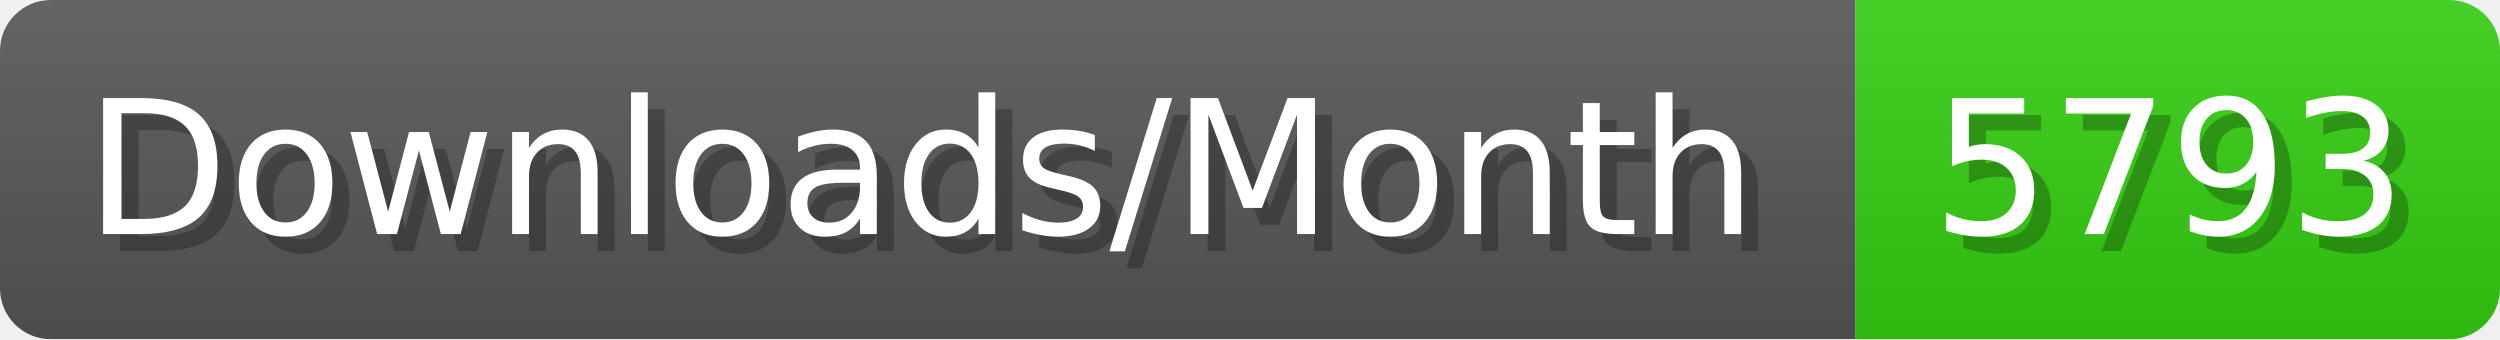
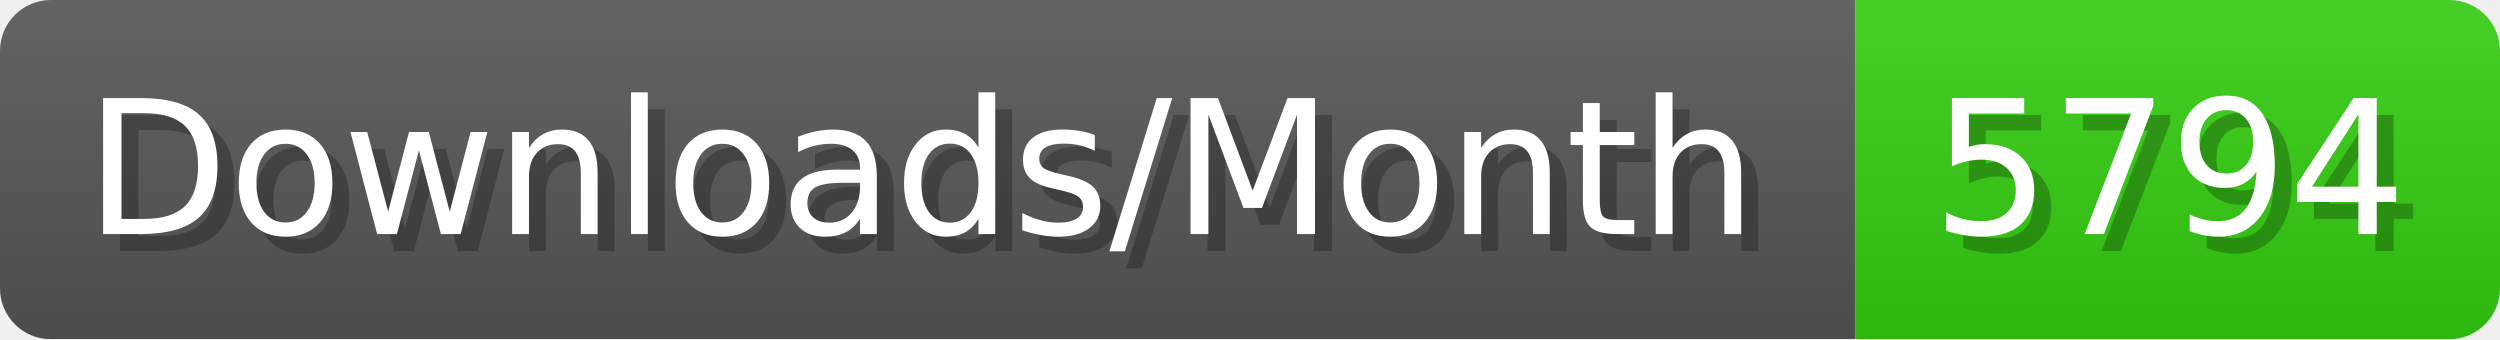
- <svg xmlns="http://www.w3.org/2000/svg" width="147.4" height="20" viewBox="0 0 1474 200" role="img" aria-label="Downloads/Month: 5793">
+ <svg xmlns="http://www.w3.org/2000/svg" width="147.4" height="20" viewBox="0 0 1474 200" role="img" aria-label="Downloads/Month: 5794">
  <linearGradient id="YlXUI" x2="0" y2="100%">
    <stop offset="0" stop-opacity=".1" stop-color="#EEE" />
    <stop offset="1" stop-opacity=".1" />
  </linearGradient>
  <mask id="JHhop">
    <rect width="1474" height="200" rx="30" fill="#FFF" />
  </mask>
  <g mask="url(#JHhop)">
    <rect width="1094" height="200" fill="#555" />
    <rect width="380" height="200" fill="#3C1" x="1094" />
    <rect width="1474" height="200" fill="url(#YlXUI)" />
  </g>
  <g aria-hidden="true" fill="#fff" text-anchor="start" font-family="Verdana,DejaVu Sans,sans-serif" font-size="110">
    <text x="60" y="148" textLength="994" fill="#000" opacity="0.25">Downloads/Month</text>
    <text x="50" y="138" textLength="994">Downloads/Month</text>
-     <text x="1149" y="148" textLength="280" fill="#000" opacity="0.25">5793</text>
-     <text x="1139" y="138" textLength="280">5793</text>
+     <text x="1149" y="148" textLength="280" fill="#000" opacity="0.25">5794</text>
+     <text x="1139" y="138" textLength="280">5794</text>
  </g>
</svg>
